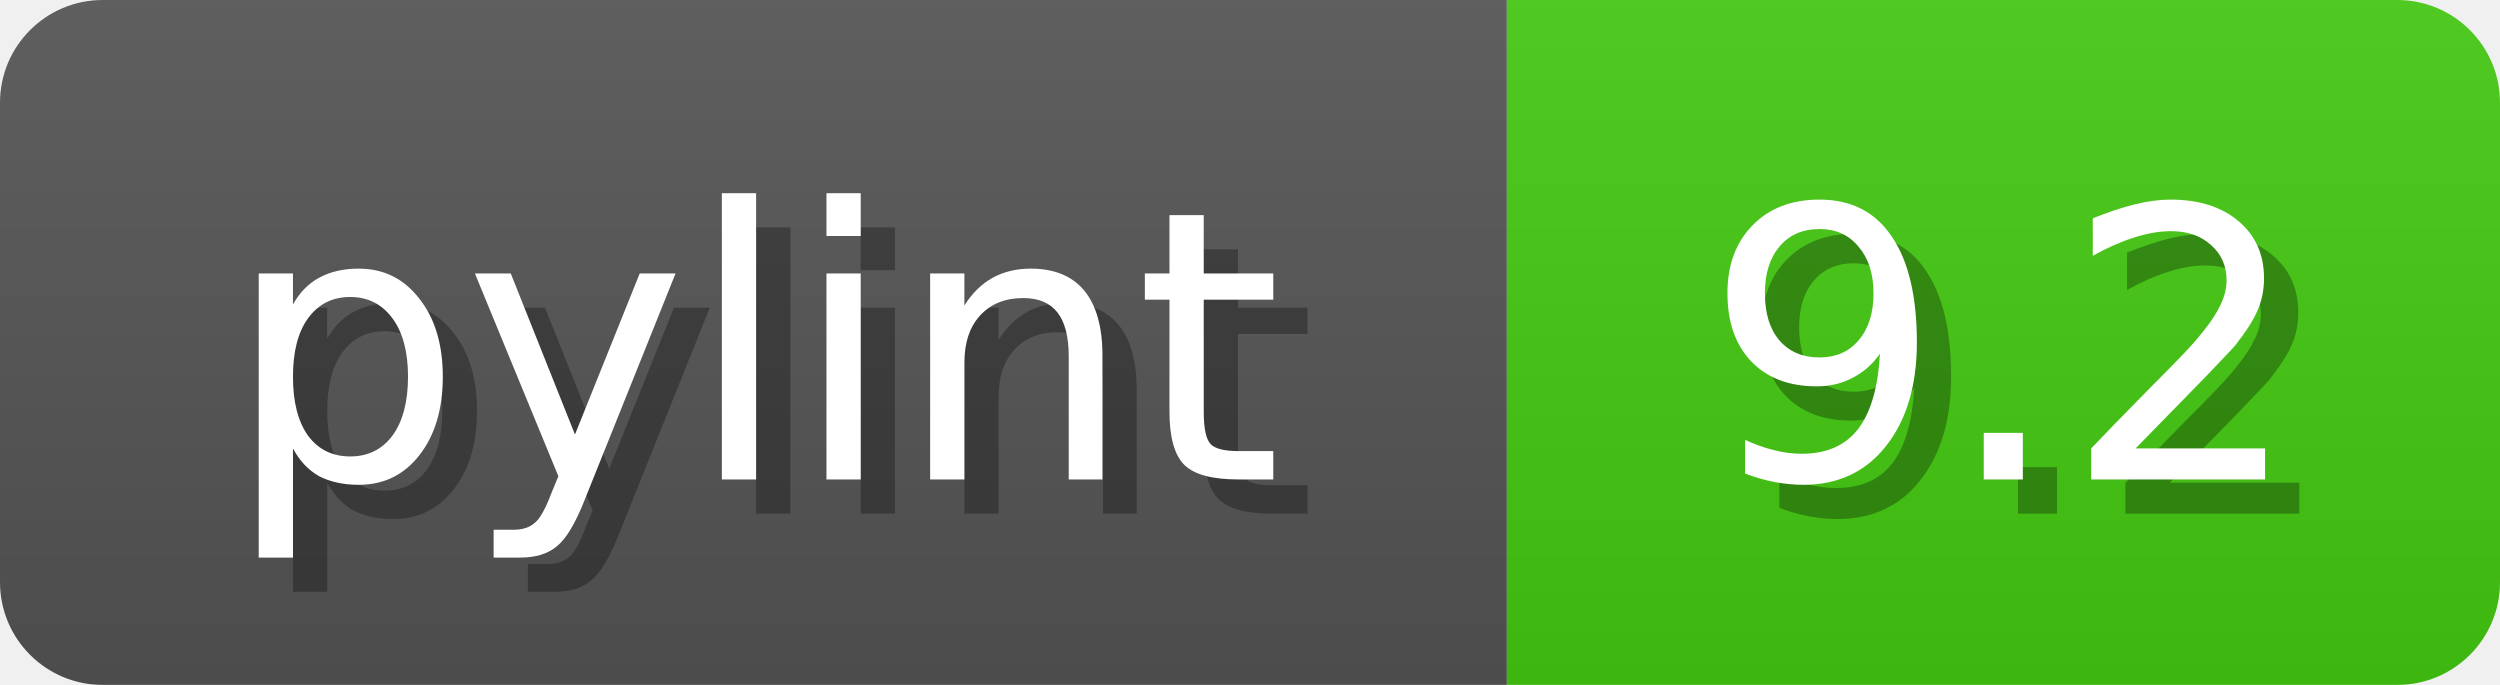
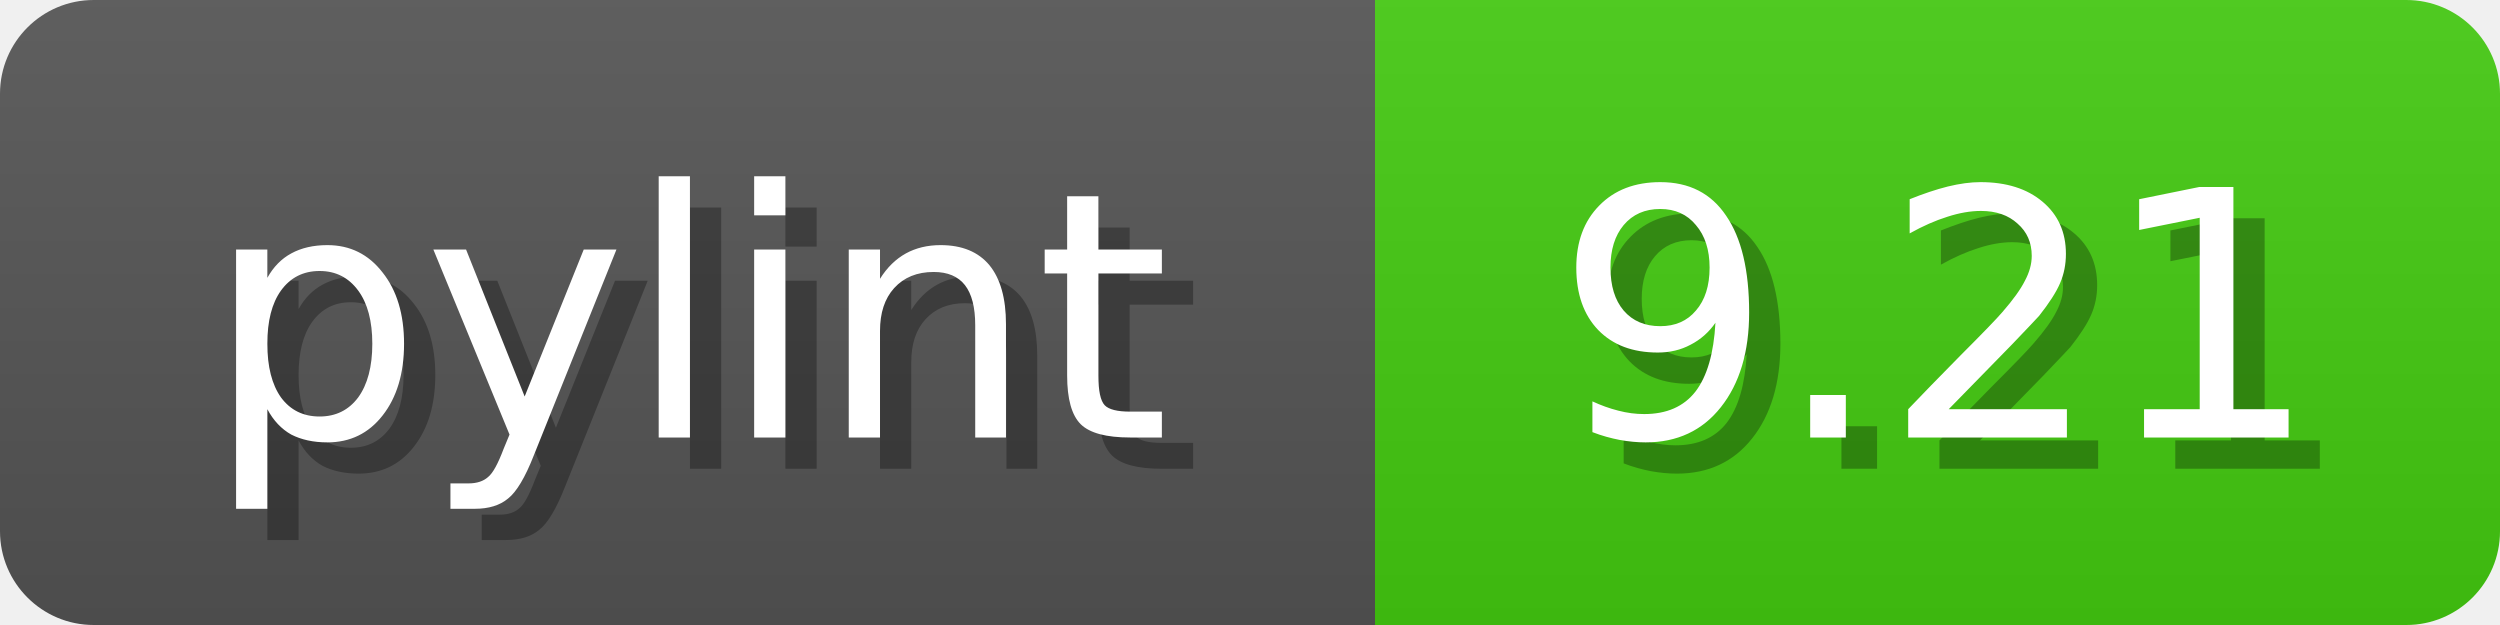
- <svg xmlns="http://www.w3.org/2000/svg" width="73" height="20">
+ <svg xmlns="http://www.w3.org/2000/svg" width="80" height="20">
  <linearGradient id="b" x2="0" y2="100%">
    <stop offset="0" stop-color="#bbb" stop-opacity=".1" />
    <stop offset="1" stop-opacity=".1" />
  </linearGradient>
  <mask id="anybadge_1">
-     <rect width="73" height="20" rx="3" fill="#fff" />
+     <rect width="80" height="20" rx="3" fill="#fff" />
  </mask>
  <g mask="url(#anybadge_1)">
    <path fill="#555" d="M0 0h44v20H0z" />
-     <path fill="#4C1" d="M44 0h29v20H44z" />
-     <path fill="url(#b)" d="M0 0h73v20H0z" />
+     <path fill="#4C1" d="M44 0h36v20H44z" />
+     <path fill="url(#b)" d="M0 0h80v20H0z" />
  </g>
  <g fill="#fff" text-anchor="middle" font-family="DejaVu Sans,Verdana,Geneva,sans-serif" font-size="11">
    <text x="23.0" y="15" fill="#010101" fill-opacity=".3">pylint</text>
    <text x="22.0" y="14">pylint</text>
  </g>
  <g fill="#fff" text-anchor="middle" font-family="DejaVu Sans,Verdana,Geneva,sans-serif" font-size="11">
-     <text x="59.5" y="15" fill="#010101" fill-opacity=".3">9.2</text>
-     <text x="58.5" y="14">9.2</text>
+     <text x="63.0" y="15" fill="#010101" fill-opacity=".3">9.21</text>
+     <text x="62.0" y="14">9.21</text>
  </g>
</svg>
